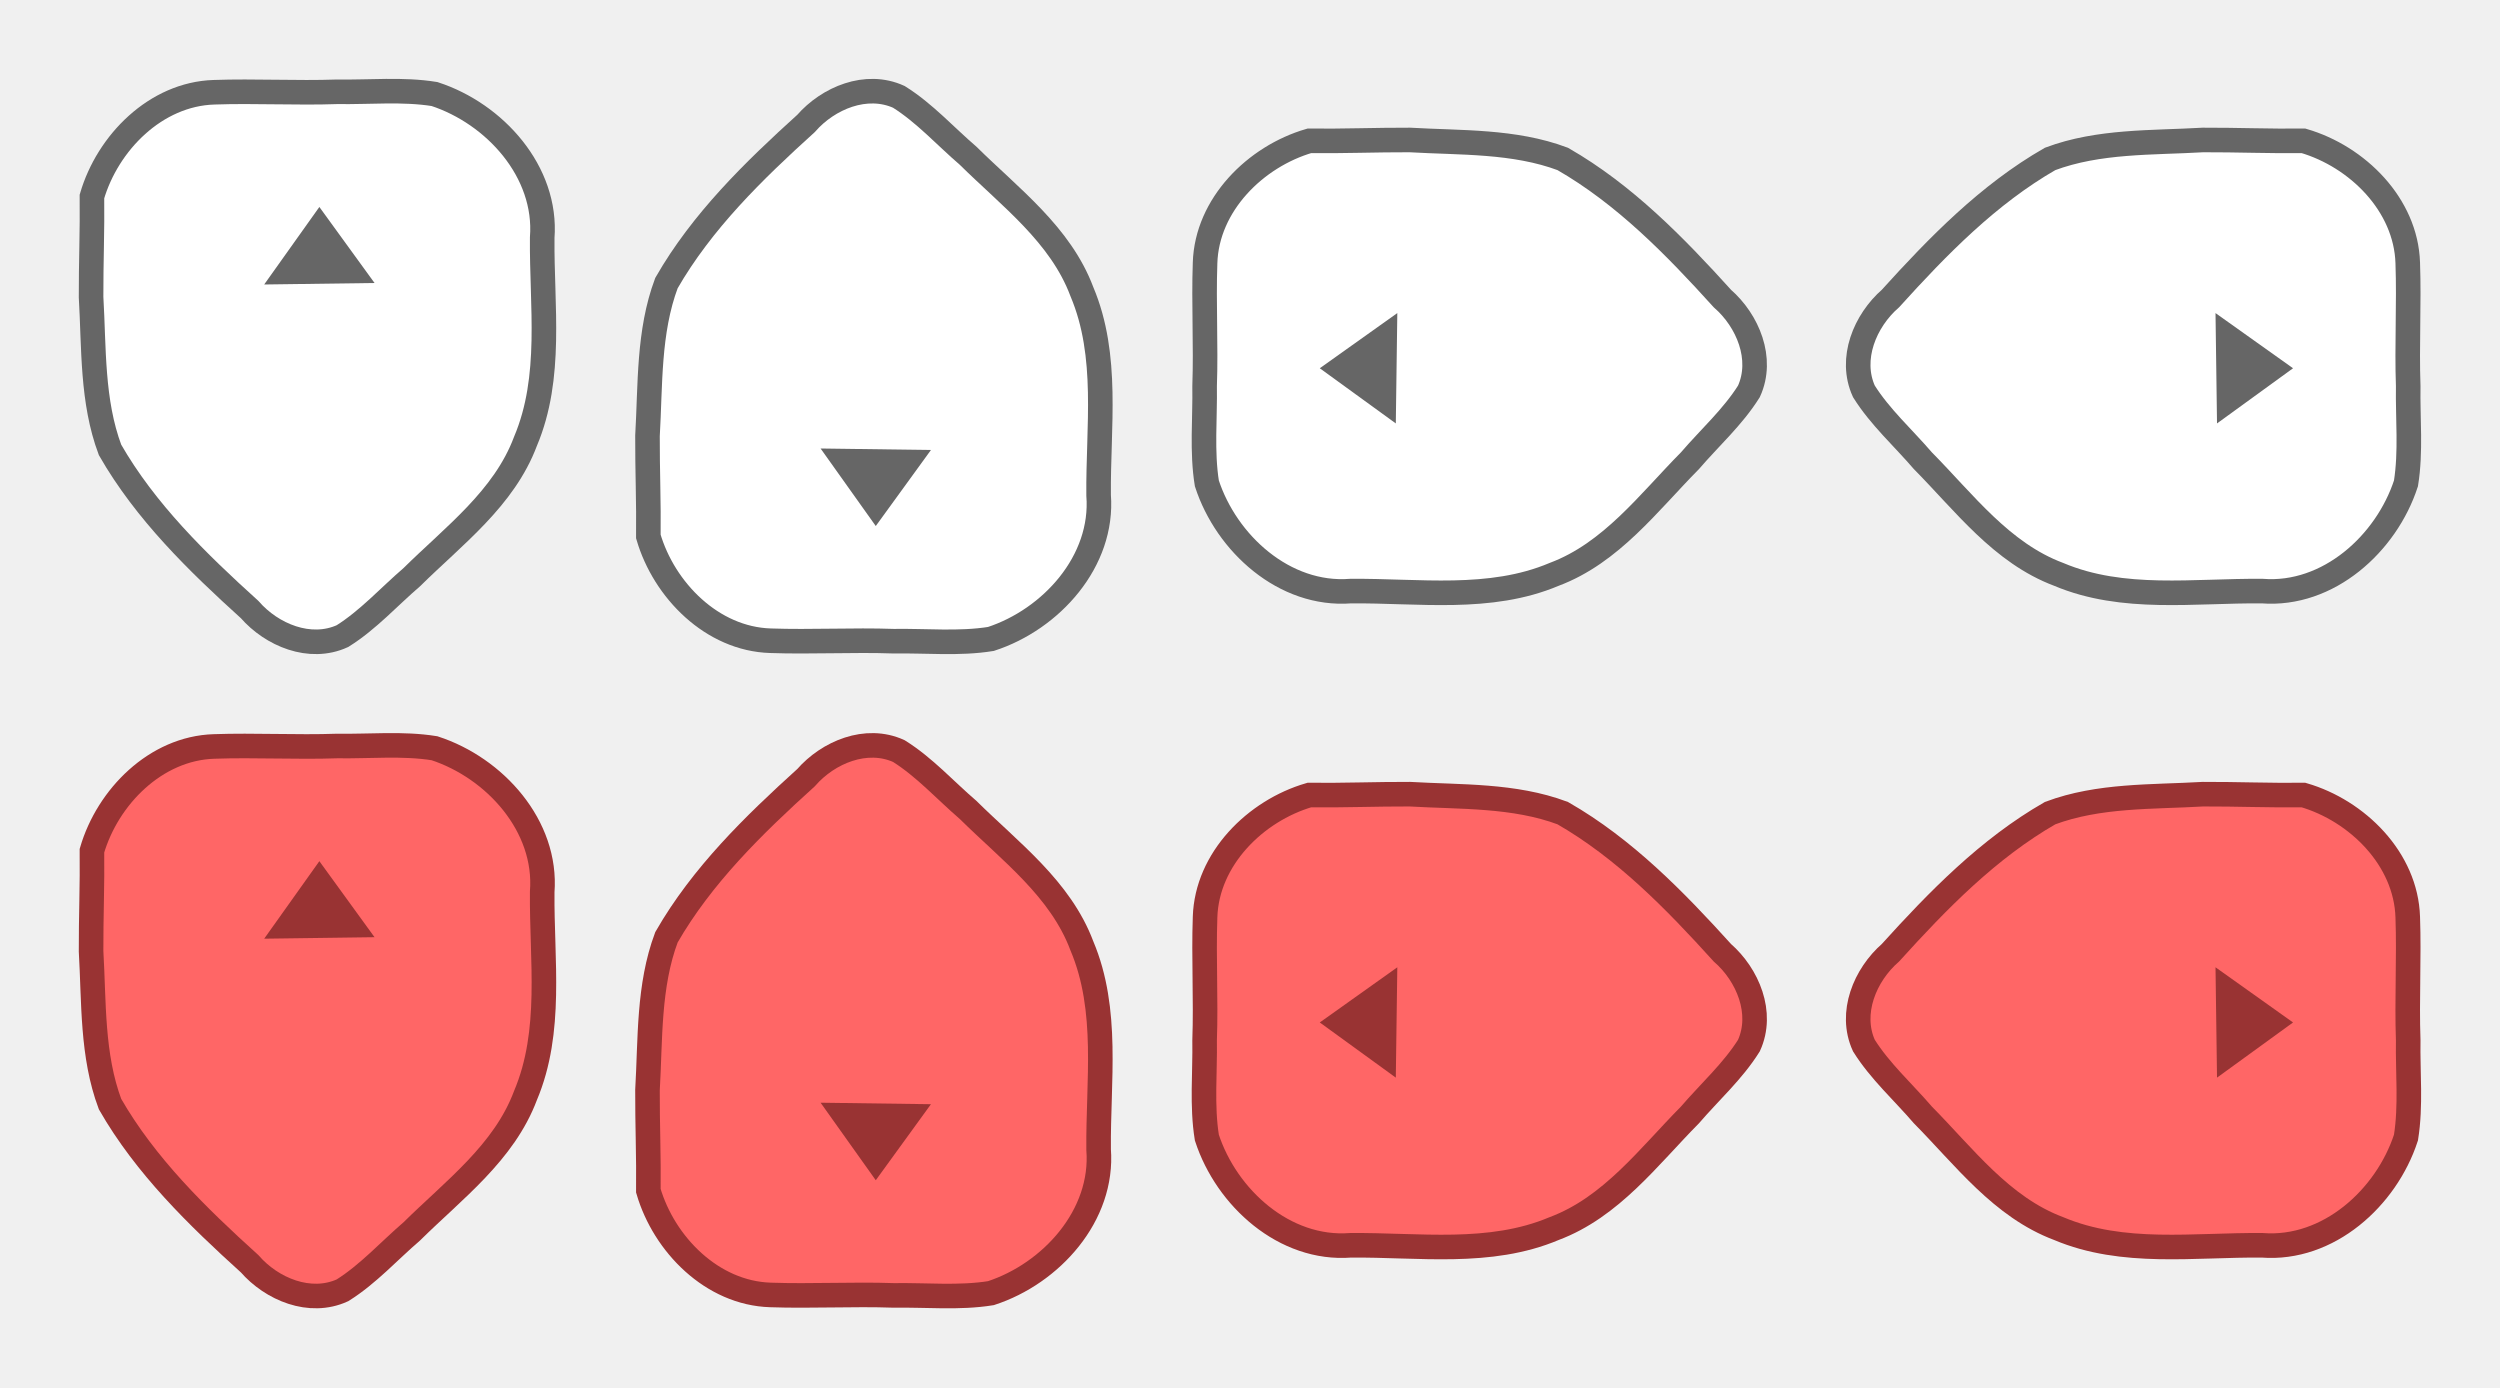
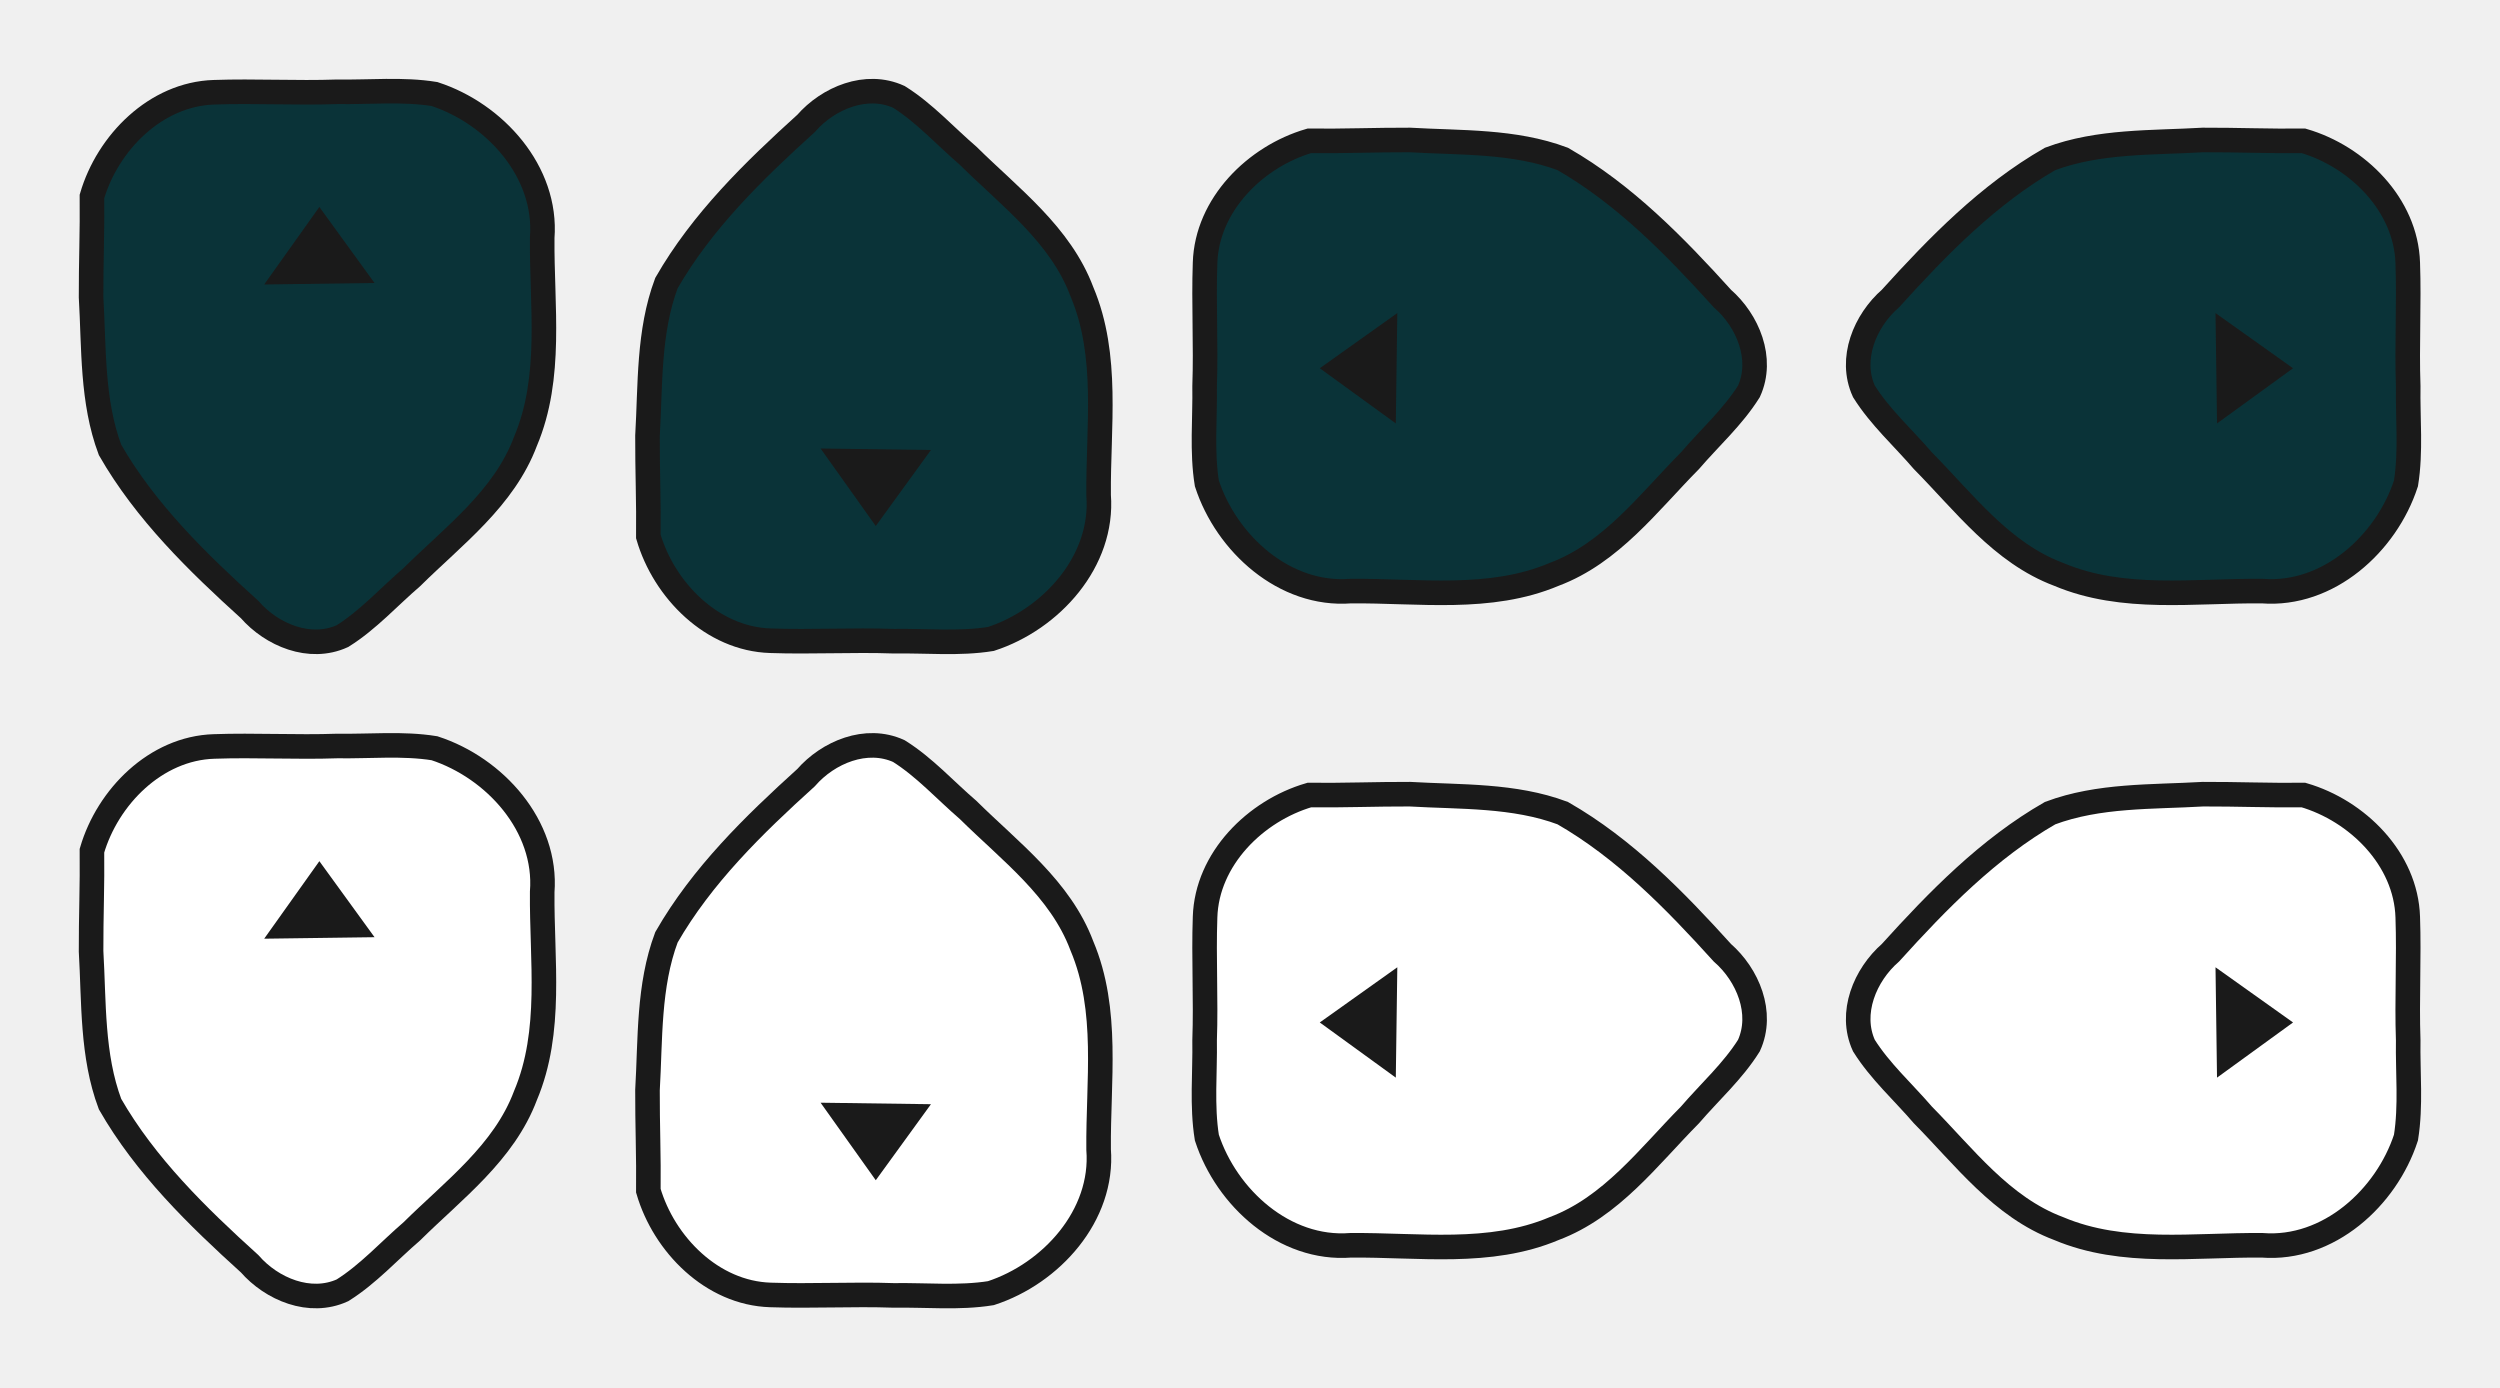
<svg xmlns="http://www.w3.org/2000/svg" width="317.271mm" height="176.047mm" viewBox="0 0 317.271 176.047" version="1.1" id="svg5">
  <defs id="defs2">
    <linearGradient id="linearGradient8705">
      <stop style="stop-color:#0000ff;stop-opacity:1;" offset="0" id="stop8703" />
    </linearGradient>
    <linearGradient id="linearGradient8655">
      <stop style="stop-color:#0000ff;stop-opacity:1;" offset="0" id="stop8653" />
    </linearGradient>
    <linearGradient id="linearGradient8629">
      <stop style="stop-color:#0000ff;stop-opacity:1;" offset="0" id="stop8627" />
    </linearGradient>
    <linearGradient id="linearGradient8541">
      <stop style="stop-color:#000000;stop-opacity:1;" offset="0" id="stop8539" />
    </linearGradient>
  </defs>
  <style type="text/css" id="style2">
	.st0{fill:#61E0DF;}
	.st1{fill:#3ED8D2;}
</style>
  <style type="text/css" id="style2-5">
	.st0{fill:#3ED8D2;}
	.st1{fill:#61E0DF;}
	.st2{opacity:8.000000e-002;}
</style>
  <g id="g1256" transform="translate(-7.504846,85.88522)">
    <g id="g1236" transform="matrix(-3.897851,0,0,3.897851,461.2881,-332.9647)">
-       <path style="opacity:1;fill:#ff6666;fill-opacity:1;stroke:#993333;stroke-width:0.8;stroke-linecap:butt;stroke-linejoin:miter;stroke-miterlimit:4;stroke-dasharray:none;stroke-opacity:1" d="m 41.42,89.274 c -1.752,0.512 -3.336,2.078 -3.394,3.975 -0.047,1.336 0.032,2.674 -0.015,4.011 0.017,1.053 -0.094,2.128 0.073,3.167 0.639,1.96 2.528,3.674 4.68,3.507 2.209,-0.021 4.532,0.341 6.628,-0.545 1.859,-0.697 3.073,-2.337 4.422,-3.701 0.642,-0.747 1.395,-1.421 1.919,-2.257 0.483,-1.059 -0.036,-2.301 -0.866,-3.024 -1.543,-1.706 -3.189,-3.392 -5.197,-4.544 -1.587,-0.594 -3.313,-0.52 -4.977,-0.617 -1.09,-0.004 -2.18,0.042 -3.271,0.028 z" id="path1232" />
-       <path style="fill:#993333;fill-opacity:1;stroke:#993333;stroke-width:0;stroke-linecap:butt;stroke-linejoin:miter;stroke-miterlimit:4;stroke-dasharray:none;stroke-opacity:1" d="m 41.76,96.679 c 0.842,-0.599 1.683,-1.198 2.525,-1.797 -0.016,1.198 -0.032,2.396 -0.049,3.593 -0.825,-0.599 -1.651,-1.198 -2.476,-1.797 z" id="path1234" />
+       <path style="opacity:1;fill:#ffffff;fill-opacity:1;stroke:#1a1a1a;stroke-width:0.8;stroke-linecap:butt;stroke-linejoin:miter;stroke-miterlimit:4;stroke-dasharray:none;stroke-opacity:1" d="m 41.42,89.274 c -1.752,0.512 -3.336,2.078 -3.394,3.975 -0.047,1.336 0.032,2.674 -0.015,4.011 0.017,1.053 -0.094,2.128 0.073,3.167 0.639,1.96 2.528,3.674 4.68,3.507 2.209,-0.021 4.532,0.341 6.628,-0.545 1.859,-0.697 3.073,-2.337 4.422,-3.701 0.642,-0.747 1.395,-1.421 1.919,-2.257 0.483,-1.059 -0.036,-2.301 -0.866,-3.024 -1.543,-1.706 -3.189,-3.392 -5.197,-4.544 -1.587,-0.594 -3.313,-0.52 -4.977,-0.617 -1.09,-0.004 -2.18,0.042 -3.271,0.028 z" id="path1232" />
+       <path style="fill:#1a1a1a;fill-opacity:1;stroke:#1a1a1a;stroke-width:0;stroke-linecap:butt;stroke-linejoin:miter;stroke-miterlimit:4;stroke-dasharray:none;stroke-opacity:1" d="m 41.76,96.679 c 0.842,-0.599 1.683,-1.198 2.525,-1.797 -0.016,1.198 -0.032,2.396 -0.049,3.593 -0.825,-0.599 -1.651,-1.198 -2.476,-1.797 z" id="path1234" />
    </g>
    <g id="g1242" transform="matrix(3.897851,0,0,3.897851,12.21902,-332.9647)">
-       <path style="opacity:1;fill:#ff6666;fill-opacity:1;stroke:#993333;stroke-width:0.8;stroke-linecap:butt;stroke-linejoin:miter;stroke-miterlimit:4;stroke-dasharray:none;stroke-opacity:1" d="m 41.42,89.274 c -1.752,0.512 -3.336,2.078 -3.394,3.975 -0.047,1.336 0.032,2.674 -0.015,4.011 0.017,1.053 -0.094,2.128 0.073,3.167 0.639,1.96 2.528,3.674 4.68,3.507 2.209,-0.021 4.532,0.341 6.628,-0.545 1.859,-0.697 3.073,-2.337 4.422,-3.701 0.642,-0.747 1.395,-1.421 1.919,-2.257 0.483,-1.059 -0.036,-2.301 -0.866,-3.024 -1.543,-1.706 -3.189,-3.392 -5.197,-4.544 -1.587,-0.594 -3.313,-0.52 -4.977,-0.617 -1.09,-0.004 -2.18,0.042 -3.271,0.028 z" id="path1238" />
-       <path style="fill:#993333;fill-opacity:1;stroke:#993333;stroke-width:0;stroke-linecap:butt;stroke-linejoin:miter;stroke-miterlimit:4;stroke-dasharray:none;stroke-opacity:1" d="m 41.76,96.679 c 0.842,-0.599 1.683,-1.198 2.525,-1.797 -0.016,1.198 -0.032,2.396 -0.049,3.593 -0.825,-0.599 -1.651,-1.198 -2.476,-1.797 z" id="path1240" />
+       <path style="opacity:1;fill:#ffffff;fill-opacity:1;stroke:#1a1a1a;stroke-width:0.8;stroke-linecap:butt;stroke-linejoin:miter;stroke-miterlimit:4;stroke-dasharray:none;stroke-opacity:1" d="m 41.42,89.274 c -1.752,0.512 -3.336,2.078 -3.394,3.975 -0.047,1.336 0.032,2.674 -0.015,4.011 0.017,1.053 -0.094,2.128 0.073,3.167 0.639,1.96 2.528,3.674 4.68,3.507 2.209,-0.021 4.532,0.341 6.628,-0.545 1.859,-0.697 3.073,-2.337 4.422,-3.701 0.642,-0.747 1.395,-1.421 1.919,-2.257 0.483,-1.059 -0.036,-2.301 -0.866,-3.024 -1.543,-1.706 -3.189,-3.392 -5.197,-4.544 -1.587,-0.594 -3.313,-0.52 -4.977,-0.617 -1.09,-0.004 -2.18,0.042 -3.271,0.028 z" id="path1238" />
+       <path style="fill:#1a1a1a;fill-opacity:1;stroke:#1a1a1a;stroke-width:0;stroke-linecap:butt;stroke-linejoin:miter;stroke-miterlimit:4;stroke-dasharray:none;stroke-opacity:1" d="m 41.76,96.679 c 0.842,-0.599 1.683,-1.198 2.525,-1.797 -0.016,1.198 -0.032,2.396 -0.049,3.593 -0.825,-0.599 -1.651,-1.198 -2.476,-1.797 z" id="path1240" />
    </g>
    <g id="g1248" transform="matrix(0,-3.897851,3.897851,0,-258.1911,226.6734)">
-       <path style="opacity:1;fill:#ff6666;fill-opacity:1;stroke:#993333;stroke-width:0.8;stroke-linecap:butt;stroke-linejoin:miter;stroke-miterlimit:4;stroke-dasharray:none;stroke-opacity:1" d="m 41.42,89.274 c -1.752,0.512 -3.336,2.078 -3.394,3.975 -0.047,1.336 0.032,2.674 -0.015,4.011 0.017,1.053 -0.094,2.128 0.073,3.167 0.639,1.96 2.528,3.674 4.68,3.507 2.209,-0.021 4.532,0.341 6.628,-0.545 1.859,-0.697 3.073,-2.337 4.422,-3.701 0.642,-0.747 1.395,-1.421 1.919,-2.257 0.483,-1.059 -0.036,-2.301 -0.866,-3.024 -1.543,-1.706 -3.189,-3.392 -5.197,-4.544 -1.587,-0.594 -3.313,-0.52 -4.977,-0.617 -1.09,-0.004 -2.18,0.042 -3.271,0.028 z" id="path1244" />
-       <path style="fill:#993333;fill-opacity:1;stroke:#993333;stroke-width:0;stroke-linecap:butt;stroke-linejoin:miter;stroke-miterlimit:4;stroke-dasharray:none;stroke-opacity:1" d="m 41.76,96.679 c 0.842,-0.599 1.683,-1.198 2.525,-1.797 -0.016,1.198 -0.032,2.396 -0.049,3.593 -0.825,-0.599 -1.651,-1.198 -2.476,-1.797 z" id="path1246" />
+       <path style="opacity:1;fill:#ffffff;fill-opacity:1;stroke:#1a1a1a;stroke-width:0.8;stroke-linecap:butt;stroke-linejoin:miter;stroke-miterlimit:4;stroke-dasharray:none;stroke-opacity:1" d="m 41.42,89.274 c -1.752,0.512 -3.336,2.078 -3.394,3.975 -0.047,1.336 0.032,2.674 -0.015,4.011 0.017,1.053 -0.094,2.128 0.073,3.167 0.639,1.96 2.528,3.674 4.68,3.507 2.209,-0.021 4.532,0.341 6.628,-0.545 1.859,-0.697 3.073,-2.337 4.422,-3.701 0.642,-0.747 1.395,-1.421 1.919,-2.257 0.483,-1.059 -0.036,-2.301 -0.866,-3.024 -1.543,-1.706 -3.189,-3.392 -5.197,-4.544 -1.587,-0.594 -3.313,-0.52 -4.977,-0.617 -1.09,-0.004 -2.18,0.042 -3.271,0.028 z" id="path1244" />
+       <path style="fill:#1a1a1a;fill-opacity:1;stroke:#1a1a1a;stroke-width:0;stroke-linecap:butt;stroke-linejoin:miter;stroke-miterlimit:4;stroke-dasharray:none;stroke-opacity:1" d="m 41.76,96.679 c 0.842,-0.599 1.683,-1.198 2.525,-1.797 -0.016,1.198 -0.032,2.396 -0.049,3.593 -0.825,-0.599 -1.651,-1.198 -2.476,-1.797 z" id="path1246" />
    </g>
    <g id="g1254" transform="matrix(0,3.897851,3.897851,0,-328.804,-139.3726)">
-       <path style="display:inline;opacity:1;fill:#ff6666;fill-opacity:1;stroke:#993333;stroke-width:0.8;stroke-linecap:butt;stroke-linejoin:miter;stroke-miterlimit:4;stroke-dasharray:none;stroke-opacity:1" d="m 41.42,89.274 c -1.752,0.512 -3.336,2.078 -3.394,3.975 -0.047,1.336 0.032,2.674 -0.015,4.011 0.017,1.053 -0.094,2.128 0.073,3.167 0.639,1.96 2.528,3.674 4.68,3.507 2.209,-0.021 4.532,0.341 6.628,-0.545 1.859,-0.697 3.073,-2.337 4.422,-3.701 0.642,-0.747 1.395,-1.421 1.919,-2.257 0.483,-1.059 -0.036,-2.301 -0.866,-3.024 -1.543,-1.706 -3.189,-3.392 -5.197,-4.544 -1.587,-0.594 -3.313,-0.52 -4.977,-0.617 -1.09,-0.004 -2.18,0.042 -3.271,0.028 z" id="path1250" />
-       <path style="fill:#993333;fill-opacity:1;stroke:#993333;stroke-width:0;stroke-linecap:butt;stroke-linejoin:miter;stroke-miterlimit:4;stroke-dasharray:none;stroke-opacity:1" d="m 41.76,96.679 c 0.842,-0.599 1.683,-1.198 2.525,-1.797 -0.016,1.198 -0.032,2.396 -0.049,3.593 -0.825,-0.599 -1.651,-1.198 -2.476,-1.797 z" id="path1252" />
+       <path style="display:inline;opacity:1;fill:#ffffff;fill-opacity:1;stroke:#1a1a1a;stroke-width:0.8;stroke-linecap:butt;stroke-linejoin:miter;stroke-miterlimit:4;stroke-dasharray:none;stroke-opacity:1" d="m 41.42,89.274 c -1.752,0.512 -3.336,2.078 -3.394,3.975 -0.047,1.336 0.032,2.674 -0.015,4.011 0.017,1.053 -0.094,2.128 0.073,3.167 0.639,1.96 2.528,3.674 4.68,3.507 2.209,-0.021 4.532,0.341 6.628,-0.545 1.859,-0.697 3.073,-2.337 4.422,-3.701 0.642,-0.747 1.395,-1.421 1.919,-2.257 0.483,-1.059 -0.036,-2.301 -0.866,-3.024 -1.543,-1.706 -3.189,-3.392 -5.197,-4.544 -1.587,-0.594 -3.313,-0.52 -4.977,-0.617 -1.09,-0.004 -2.18,0.042 -3.271,0.028 z" id="path1250" />
+       <path style="fill:#1a1a1a;fill-opacity:1;stroke:#993333;stroke-width:0;stroke-linecap:butt;stroke-linejoin:miter;stroke-miterlimit:4;stroke-dasharray:none;stroke-opacity:1" d="m 41.76,96.679 c 0.842,-0.599 1.683,-1.198 2.525,-1.797 -0.016,1.198 -0.032,2.396 -0.049,3.593 -0.825,-0.599 -1.651,-1.198 -2.476,-1.797 z" id="path1252" />
    </g>
  </g>
  <g id="g1106" transform="translate(-7.504846,2.86087)">
    <g id="g1092" transform="matrix(-3.897851,0,0,3.897851,461.2881,-332.9647)">
-       <path style="opacity:1;fill:#ffffff;stroke:#666666;stroke-width:0.8;stroke-linecap:butt;stroke-linejoin:miter;stroke-miterlimit:4;stroke-dasharray:none;stroke-opacity:1" d="m 41.42,89.274 c -1.752,0.512 -3.336,2.078 -3.394,3.975 -0.047,1.336 0.032,2.674 -0.015,4.011 0.017,1.053 -0.094,2.128 0.073,3.167 0.639,1.96 2.528,3.674 4.68,3.507 2.209,-0.021 4.532,0.341 6.628,-0.545 1.859,-0.697 3.073,-2.337 4.422,-3.701 0.642,-0.747 1.395,-1.421 1.919,-2.257 0.483,-1.059 -0.036,-2.301 -0.866,-3.024 -1.543,-1.706 -3.189,-3.392 -5.197,-4.544 -1.587,-0.594 -3.313,-0.52 -4.977,-0.617 -1.09,-0.004 -2.18,0.042 -3.271,0.028 z" id="path1088" />
-       <path style="fill:#666666;stroke:#666666;stroke-width:0;stroke-linecap:butt;stroke-linejoin:miter;stroke-miterlimit:4;stroke-dasharray:none;stroke-opacity:1" d="m 41.76,96.679 c 0.842,-0.599 1.683,-1.198 2.525,-1.797 -0.016,1.198 -0.032,2.396 -0.049,3.593 -0.825,-0.599 -1.651,-1.198 -2.476,-1.797 z" id="path1090" />
+       <path style="opacity:1;fill:#0A3338;stroke:#1a1a1a;stroke-width:0.8;stroke-linecap:butt;stroke-linejoin:miter;stroke-miterlimit:4;stroke-dasharray:none;stroke-opacity:1" d="m 41.42,89.274 c -1.752,0.512 -3.336,2.078 -3.394,3.975 -0.047,1.336 0.032,2.674 -0.015,4.011 0.017,1.053 -0.094,2.128 0.073,3.167 0.639,1.96 2.528,3.674 4.68,3.507 2.209,-0.021 4.532,0.341 6.628,-0.545 1.859,-0.697 3.073,-2.337 4.422,-3.701 0.642,-0.747 1.395,-1.421 1.919,-2.257 0.483,-1.059 -0.036,-2.301 -0.866,-3.024 -1.543,-1.706 -3.189,-3.392 -5.197,-4.544 -1.587,-0.594 -3.313,-0.52 -4.977,-0.617 -1.09,-0.004 -2.18,0.042 -3.271,0.028 z" id="path1088" />
+       <path style="fill:#1a1a1a;stroke:#1a1a1a;stroke-width:0;stroke-linecap:butt;stroke-linejoin:miter;stroke-miterlimit:4;stroke-dasharray:none;stroke-opacity:1" d="m 41.76,96.679 c 0.842,-0.599 1.683,-1.198 2.525,-1.797 -0.016,1.198 -0.032,2.396 -0.049,3.593 -0.825,-0.599 -1.651,-1.198 -2.476,-1.797 z" id="path1090" />
    </g>
    <g id="g1098" transform="matrix(3.897875,0,0,3.897851,12.21822,-332.9646)">
-       <path style="opacity:1;fill:#ffffff;stroke:#666666;stroke-width:0.8;stroke-linecap:butt;stroke-linejoin:miter;stroke-miterlimit:4;stroke-dasharray:none;stroke-opacity:1" d="m 41.42,89.274 c -1.752,0.512 -3.336,2.078 -3.394,3.975 -0.047,1.336 0.032,2.674 -0.015,4.011 0.017,1.053 -0.094,2.128 0.073,3.167 0.639,1.96 2.528,3.674 4.68,3.507 2.209,-0.021 4.532,0.341 6.628,-0.545 1.859,-0.697 3.073,-2.337 4.422,-3.701 0.642,-0.747 1.395,-1.421 1.919,-2.257 0.483,-1.059 -0.036,-2.301 -0.866,-3.024 -1.543,-1.706 -3.189,-3.392 -5.197,-4.544 -1.587,-0.594 -3.313,-0.52 -4.977,-0.617 -1.09,-0.004 -2.18,0.042 -3.271,0.028 z" id="path1094" />
-       <path style="fill:#666666;stroke:#666666;stroke-width:0;stroke-linecap:butt;stroke-linejoin:miter;stroke-miterlimit:4;stroke-dasharray:none;stroke-opacity:1" d="m 41.76,96.679 c 0.842,-0.599 1.683,-1.198 2.525,-1.797 -0.016,1.198 -0.032,2.396 -0.049,3.593 -0.825,-0.599 -1.651,-1.198 -2.476,-1.797 z" id="path1096" />
+       <path style="opacity:1;fill:#0A3338;stroke:#1a1a1a;stroke-width:0.8;stroke-linecap:butt;stroke-linejoin:miter;stroke-miterlimit:4;stroke-dasharray:none;stroke-opacity:1" d="m 41.42,89.274 c -1.752,0.512 -3.336,2.078 -3.394,3.975 -0.047,1.336 0.032,2.674 -0.015,4.011 0.017,1.053 -0.094,2.128 0.073,3.167 0.639,1.96 2.528,3.674 4.68,3.507 2.209,-0.021 4.532,0.341 6.628,-0.545 1.859,-0.697 3.073,-2.337 4.422,-3.701 0.642,-0.747 1.395,-1.421 1.919,-2.257 0.483,-1.059 -0.036,-2.301 -0.866,-3.024 -1.543,-1.706 -3.189,-3.392 -5.197,-4.544 -1.587,-0.594 -3.313,-0.52 -4.977,-0.617 -1.09,-0.004 -2.18,0.042 -3.271,0.028 z" id="path1094" />
+       <path style="fill:#1a1a1a;stroke:#1a1a1a;stroke-width:0;stroke-linecap:butt;stroke-linejoin:miter;stroke-miterlimit:4;stroke-dasharray:none;stroke-opacity:1" d="m 41.76,96.679 c 0.842,-0.599 1.683,-1.198 2.525,-1.797 -0.016,1.198 -0.032,2.396 -0.049,3.593 -0.825,-0.599 -1.651,-1.198 -2.476,-1.797 z" id="path1096" />
    </g>
    <g id="g1086" transform="matrix(0,-3.897851,3.897851,0,-258.1911,226.6734)">
-       <path style="opacity:1;fill:#ffffff;stroke:#666666;stroke-width:0.8;stroke-linecap:butt;stroke-linejoin:miter;stroke-miterlimit:4;stroke-dasharray:none;stroke-opacity:1" d="m 41.42,89.274 c -1.752,0.512 -3.336,2.078 -3.394,3.975 -0.047,1.336 0.032,2.674 -0.015,4.011 0.017,1.053 -0.094,2.128 0.073,3.167 0.639,1.96 2.528,3.674 4.68,3.507 2.209,-0.021 4.532,0.341 6.628,-0.545 1.859,-0.697 3.073,-2.337 4.422,-3.701 0.642,-0.747 1.395,-1.421 1.919,-2.257 0.483,-1.059 -0.036,-2.301 -0.866,-3.024 -1.543,-1.706 -3.189,-3.392 -5.197,-4.544 -1.587,-0.594 -3.313,-0.52 -4.977,-0.617 -1.09,-0.004 -2.18,0.042 -3.271,0.028 z" id="path1082" />
-       <path style="fill:#666666;stroke:#666666;stroke-width:0;stroke-linecap:butt;stroke-linejoin:miter;stroke-miterlimit:4;stroke-dasharray:none;stroke-opacity:1" d="m 41.76,96.679 c 0.842,-0.599 1.683,-1.198 2.525,-1.797 -0.016,1.198 -0.032,2.396 -0.049,3.593 -0.825,-0.599 -1.651,-1.198 -2.476,-1.797 z" id="path1084" />
+       <path style="opacity:1;fill:#0A3338;stroke:#1a1a1a;stroke-width:0.8;stroke-linecap:butt;stroke-linejoin:miter;stroke-miterlimit:4;stroke-dasharray:none;stroke-opacity:1" d="m 41.42,89.274 c -1.752,0.512 -3.336,2.078 -3.394,3.975 -0.047,1.336 0.032,2.674 -0.015,4.011 0.017,1.053 -0.094,2.128 0.073,3.167 0.639,1.96 2.528,3.674 4.68,3.507 2.209,-0.021 4.532,0.341 6.628,-0.545 1.859,-0.697 3.073,-2.337 4.422,-3.701 0.642,-0.747 1.395,-1.421 1.919,-2.257 0.483,-1.059 -0.036,-2.301 -0.866,-3.024 -1.543,-1.706 -3.189,-3.392 -5.197,-4.544 -1.587,-0.594 -3.313,-0.52 -4.977,-0.617 -1.09,-0.004 -2.18,0.042 -3.271,0.028 z" id="path1082" />
+       <path style="fill:#1a1a1a;stroke:#1a1a1a;stroke-width:0;stroke-linecap:butt;stroke-linejoin:miter;stroke-miterlimit:4;stroke-dasharray:none;stroke-opacity:1" d="m 41.76,96.679 c 0.842,-0.599 1.683,-1.198 2.525,-1.797 -0.016,1.198 -0.032,2.396 -0.049,3.593 -0.825,-0.599 -1.651,-1.198 -2.476,-1.797 z" id="path1084" />
    </g>
    <g id="g1104" transform="matrix(0,3.897851,3.897851,0,-328.804,-139.3726)">
-       <path style="display:inline;opacity:1;fill:#ffffff;stroke:#666666;stroke-width:0.8;stroke-linecap:butt;stroke-linejoin:miter;stroke-miterlimit:4;stroke-dasharray:none;stroke-opacity:1" d="m 41.42,89.274 c -1.752,0.512 -3.336,2.078 -3.394,3.975 -0.047,1.336 0.032,2.674 -0.015,4.011 0.017,1.053 -0.094,2.128 0.073,3.167 0.639,1.96 2.528,3.674 4.68,3.507 2.209,-0.021 4.532,0.341 6.628,-0.545 1.859,-0.697 3.073,-2.337 4.422,-3.701 0.642,-0.747 1.395,-1.421 1.919,-2.257 0.483,-1.059 -0.036,-2.301 -0.866,-3.024 -1.543,-1.706 -3.189,-3.392 -5.197,-4.544 -1.587,-0.594 -3.313,-0.52 -4.977,-0.617 -1.09,-0.004 -2.18,0.042 -3.271,0.028 z" id="path1100" />
-       <path style="fill:#666666;stroke:#666666;stroke-width:0;stroke-linecap:butt;stroke-linejoin:miter;stroke-miterlimit:4;stroke-dasharray:none;stroke-opacity:1" d="m 41.76,96.679 c 0.842,-0.599 1.683,-1.198 2.525,-1.797 -0.016,1.198 -0.032,2.396 -0.049,3.593 -0.825,-0.599 -1.651,-1.198 -2.476,-1.797 z" id="path1102" />
+       <path style="display:inline;opacity:1;fill:#0A3338;stroke:#1a1a1a;stroke-width:0.8;stroke-linecap:butt;stroke-linejoin:miter;stroke-miterlimit:4;stroke-dasharray:none;stroke-opacity:1" d="m 41.42,89.274 c -1.752,0.512 -3.336,2.078 -3.394,3.975 -0.047,1.336 0.032,2.674 -0.015,4.011 0.017,1.053 -0.094,2.128 0.073,3.167 0.639,1.96 2.528,3.674 4.68,3.507 2.209,-0.021 4.532,0.341 6.628,-0.545 1.859,-0.697 3.073,-2.337 4.422,-3.701 0.642,-0.747 1.395,-1.421 1.919,-2.257 0.483,-1.059 -0.036,-2.301 -0.866,-3.024 -1.543,-1.706 -3.189,-3.392 -5.197,-4.544 -1.587,-0.594 -3.313,-0.52 -4.977,-0.617 -1.09,-0.004 -2.18,0.042 -3.271,0.028 z" id="path1100" />
+       <path style="fill:#1a1a1a;stroke:#1a1a1a;stroke-width:0;stroke-linecap:butt;stroke-linejoin:miter;stroke-miterlimit:4;stroke-dasharray:none;stroke-opacity:1" d="m 41.76,96.679 c 0.842,-0.599 1.683,-1.198 2.525,-1.797 -0.016,1.198 -0.032,2.396 -0.049,3.593 -0.825,-0.599 -1.651,-1.198 -2.476,-1.797 z" id="path1102" />
    </g>
  </g>
</svg>
